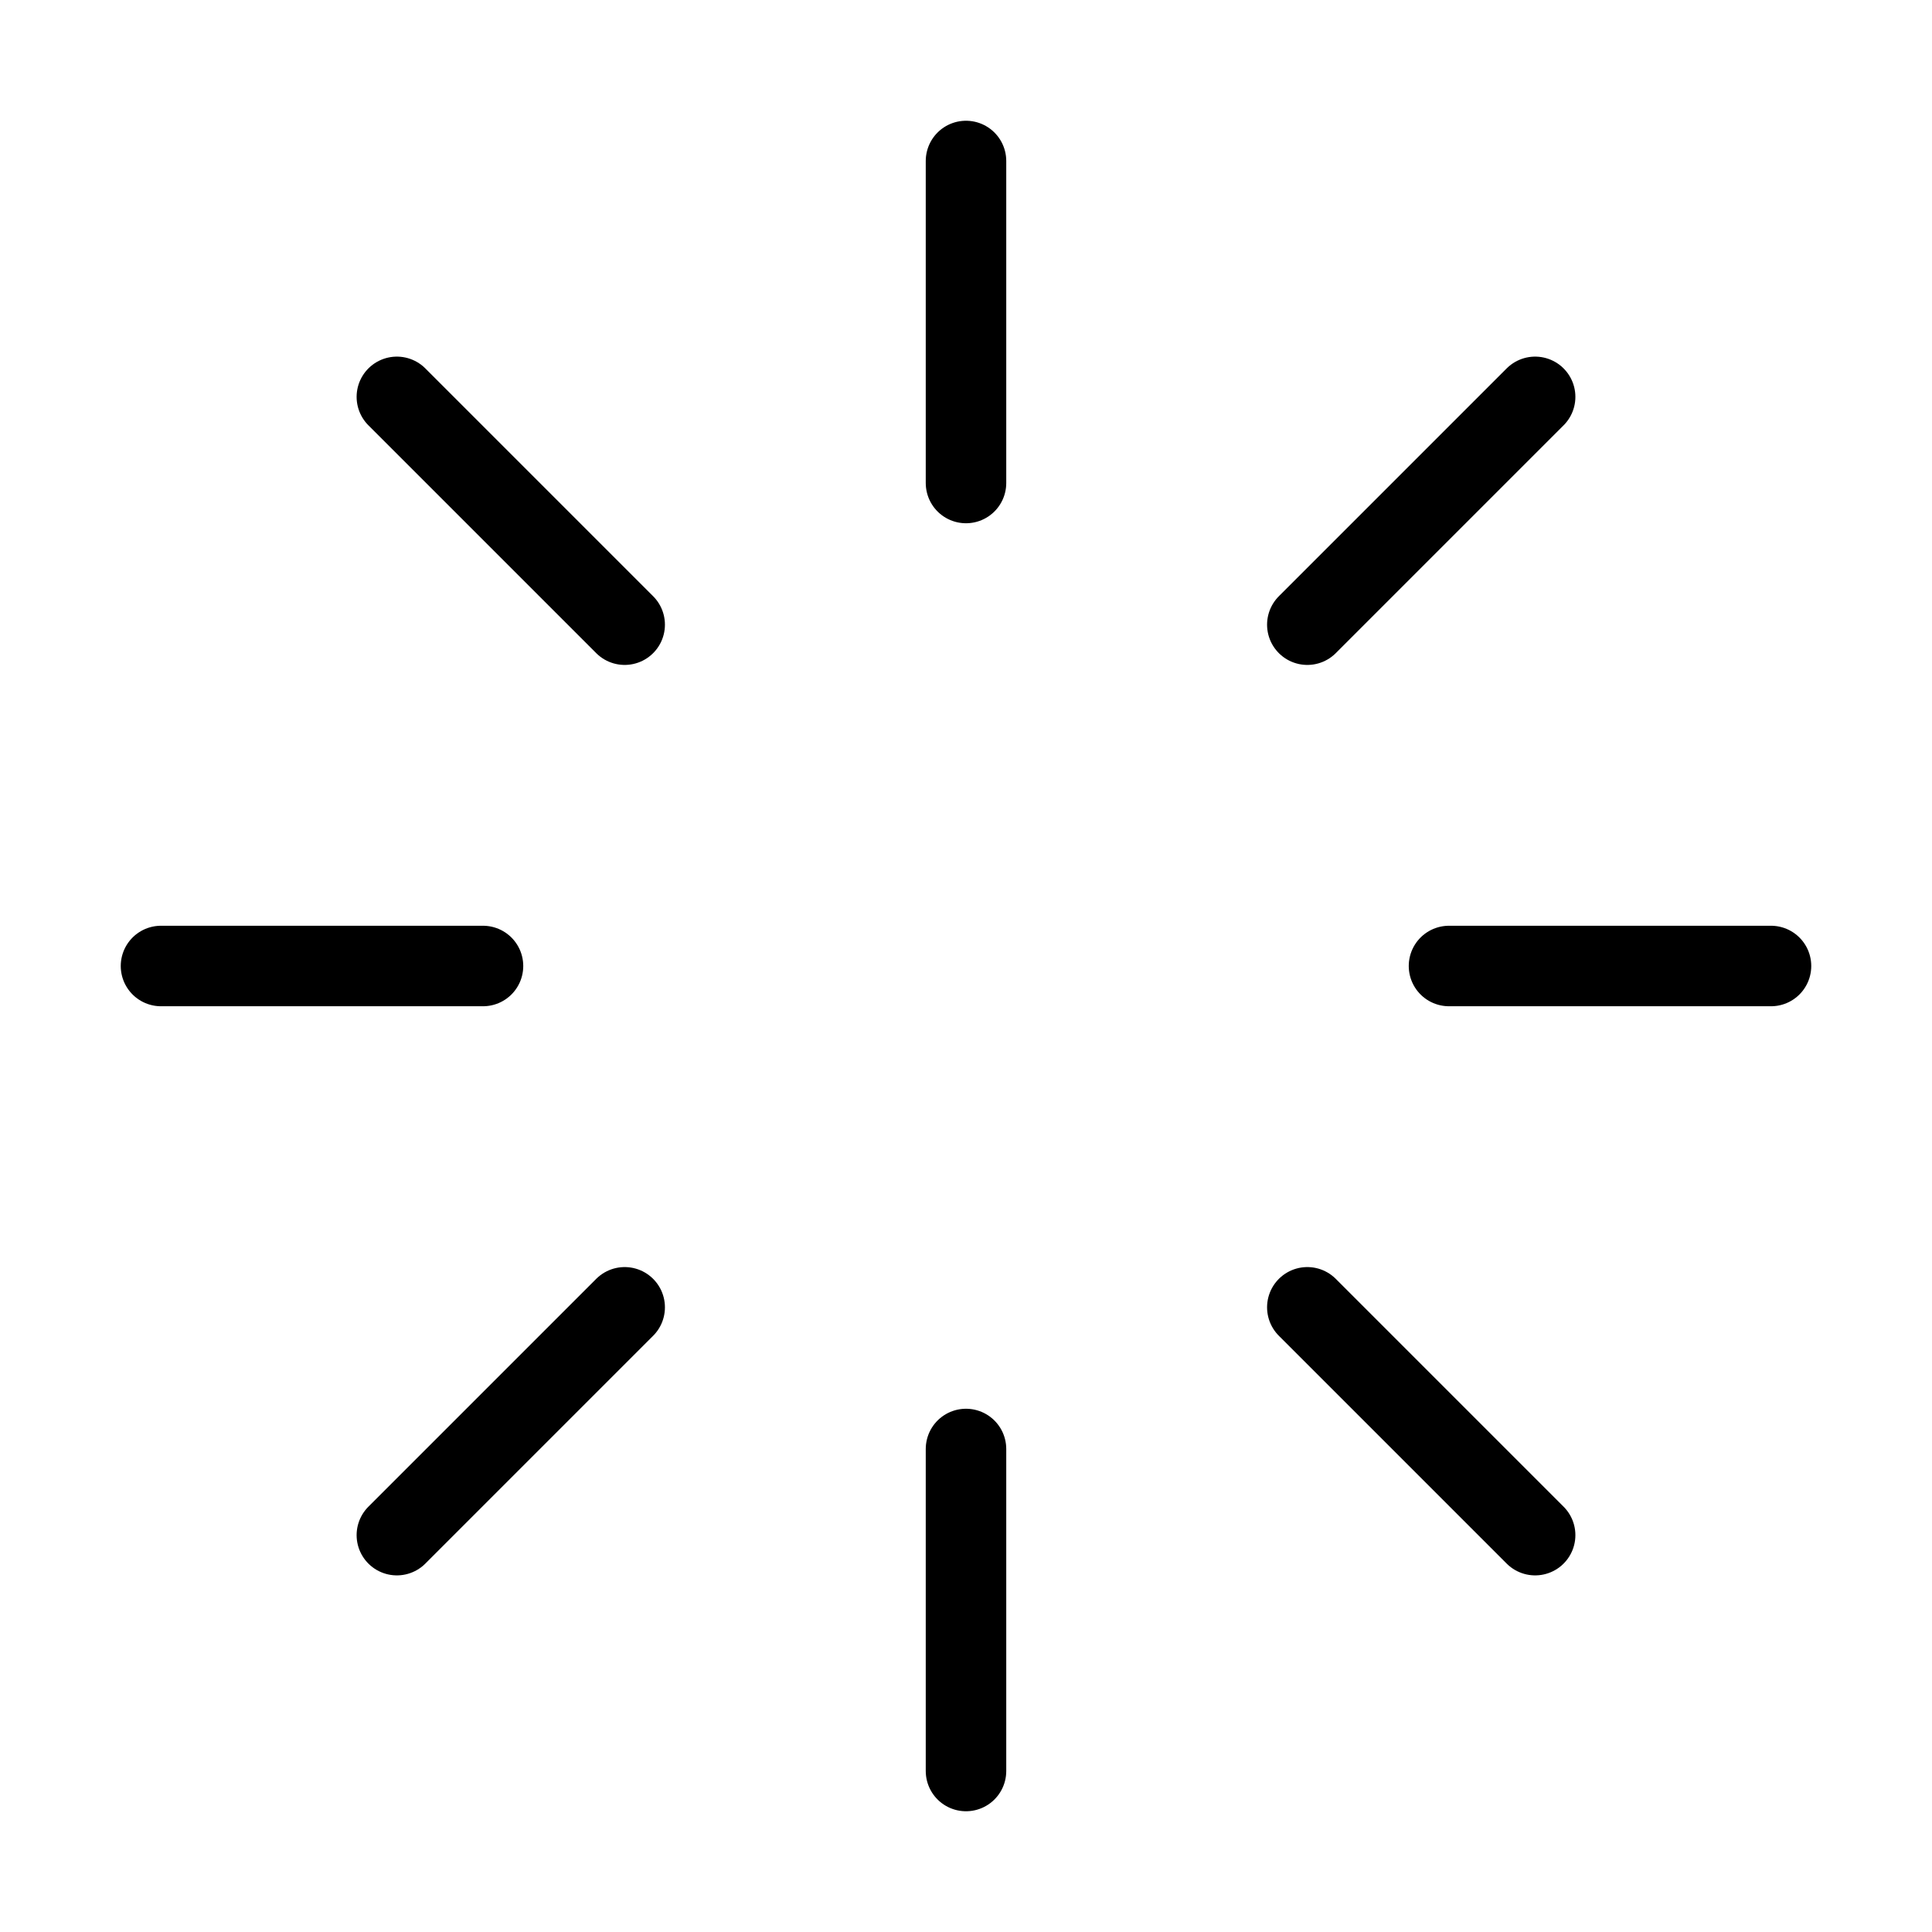
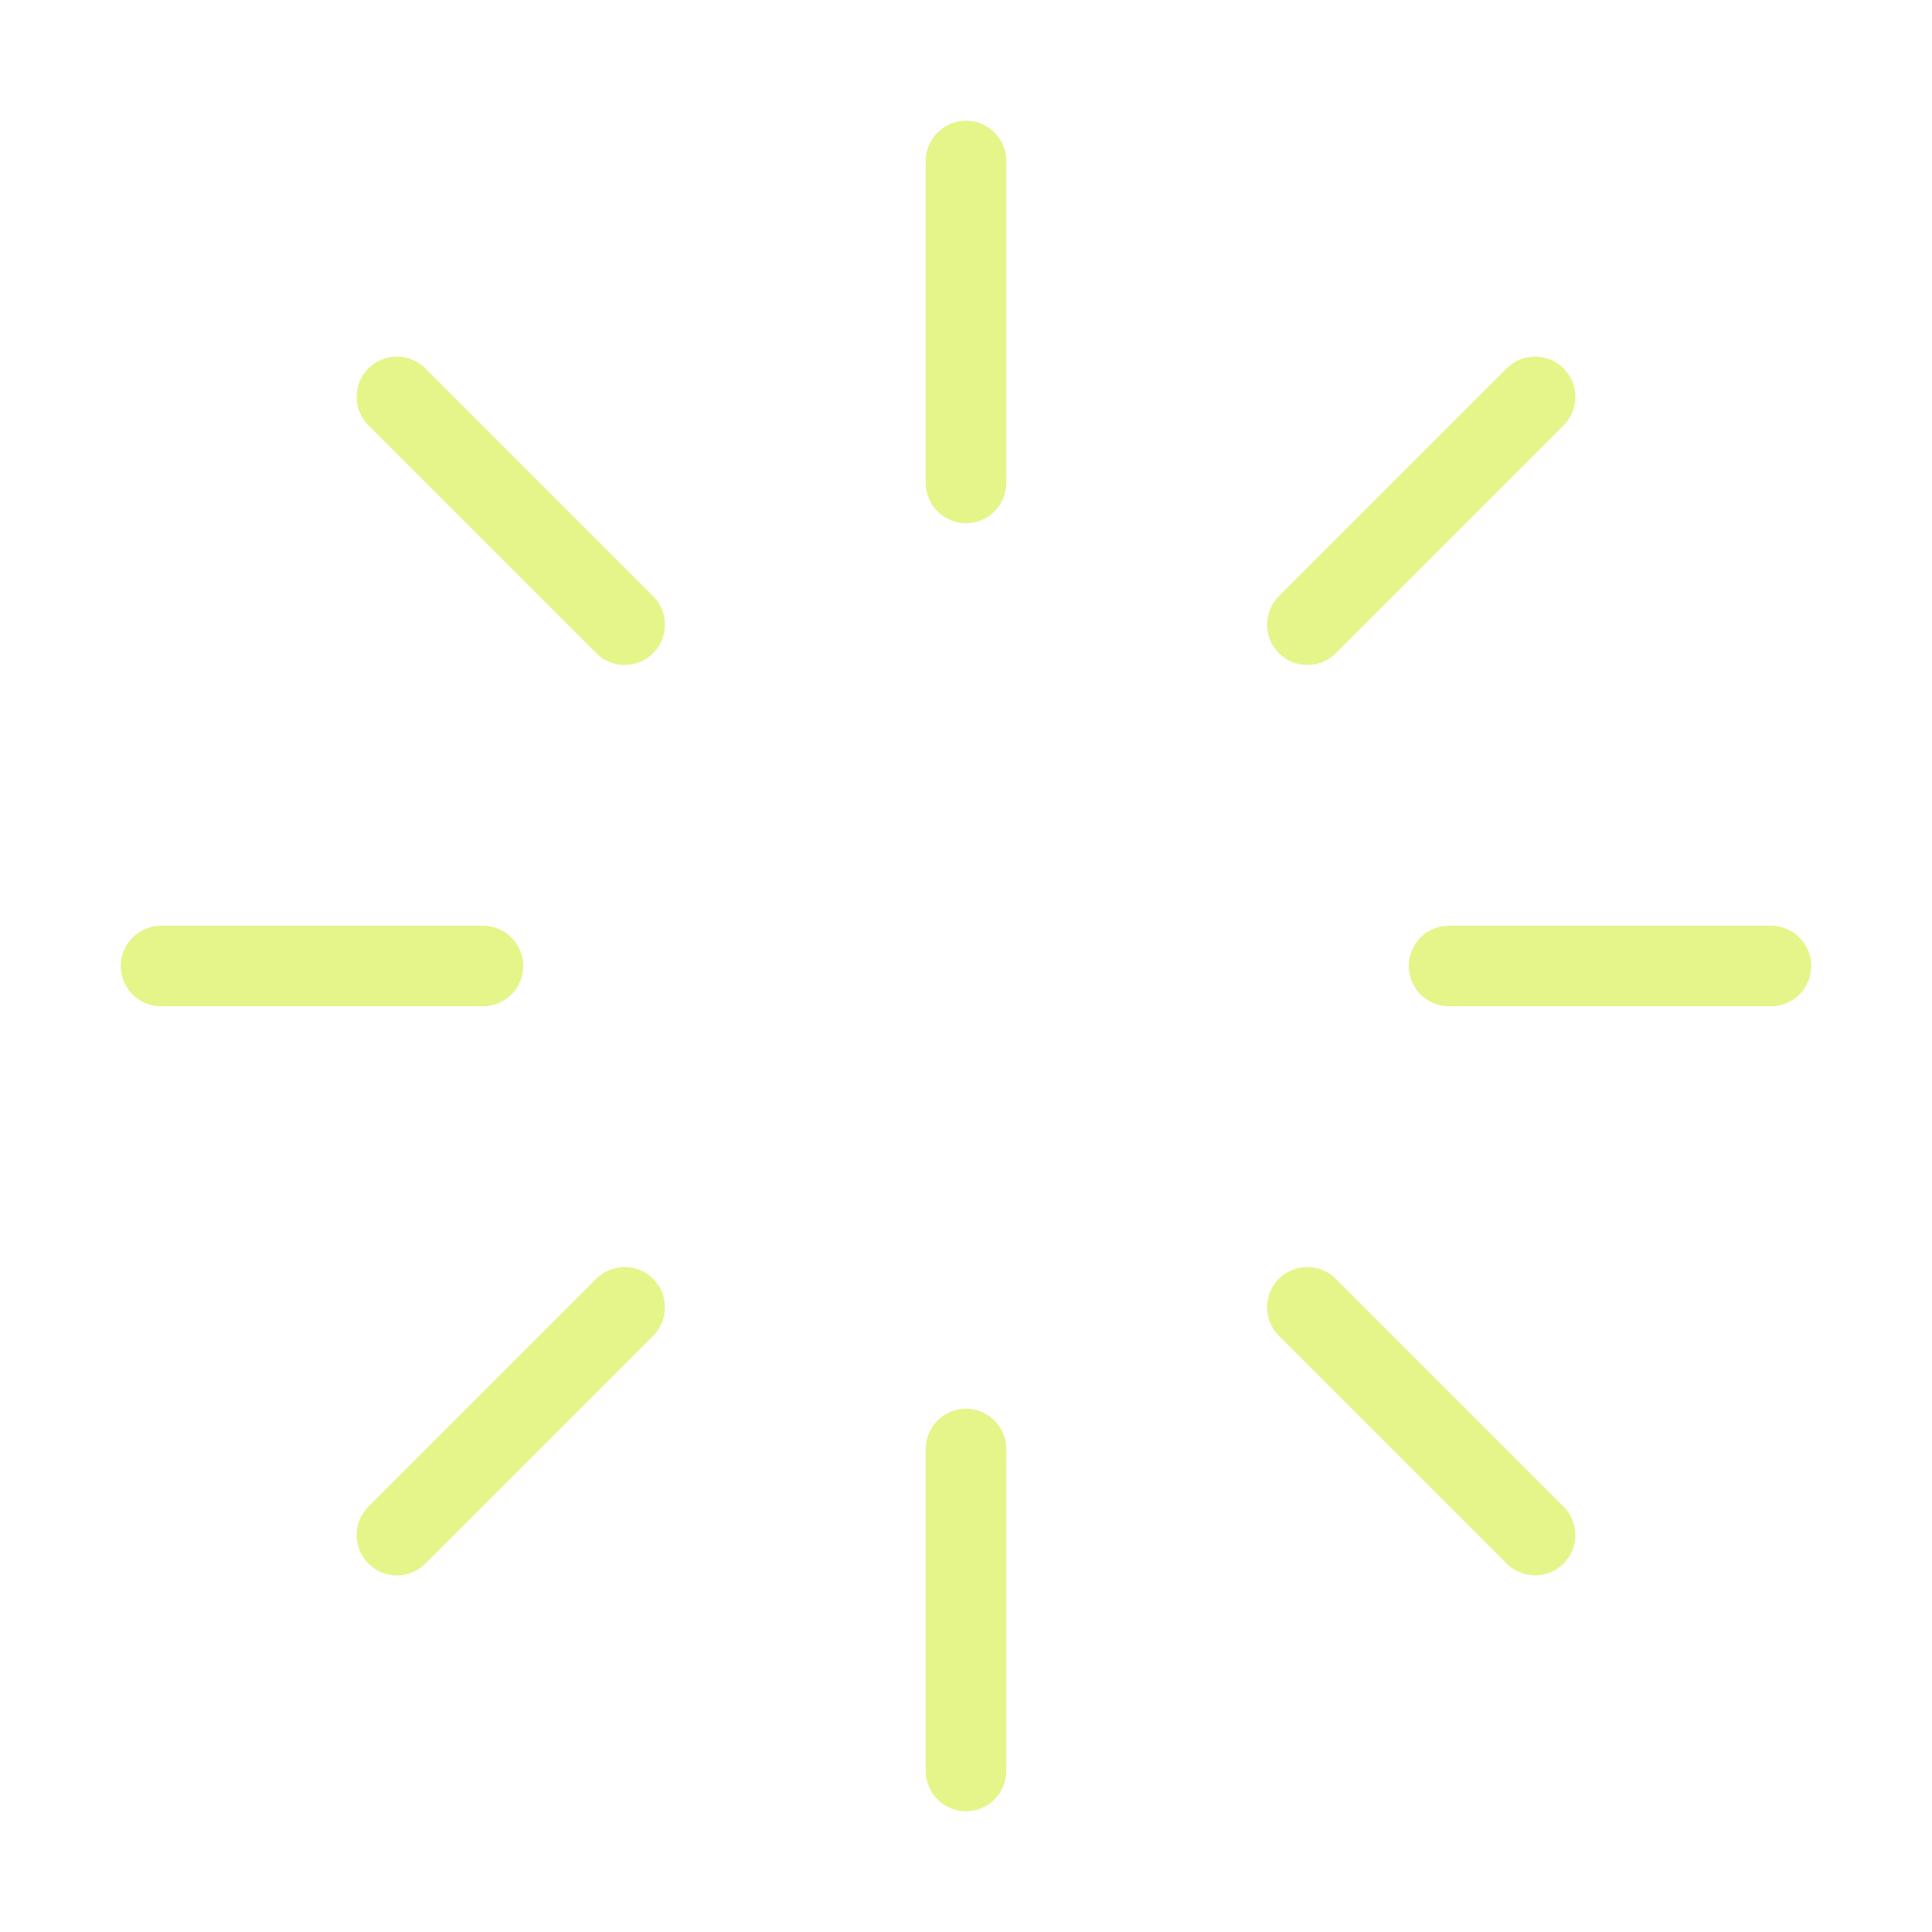
<svg xmlns="http://www.w3.org/2000/svg" width="24" height="24" viewBox="0 0 24 24" fill="none">
-   <path d="M12 2V6" stroke="currentcolor" stroke-linecap="round" stroke-linejoin="round" />
-   <path d="M12 18V22" stroke="currentcolor" stroke-linecap="round" stroke-linejoin="round" />
-   <path d="M4.93 4.93L7.76 7.76" stroke="currentcolor" stroke-linecap="round" stroke-linejoin="round" />
-   <path d="M16.24 16.24L19.07 19.07" stroke="currentcolor" stroke-linecap="round" stroke-linejoin="round" />
-   <path d="M2 12H6" stroke="currentcolor" stroke-linecap="round" stroke-linejoin="round" />
-   <path d="M18 12H22" stroke="currentcolor" stroke-linecap="round" stroke-linejoin="round" />
-   <path d="M4.93 19.07L7.76 16.24" stroke="currentcolor" stroke-linecap="round" stroke-linejoin="round" />
-   <path d="M16.24 7.76L19.07 4.93" stroke="currentcolor" stroke-linecap="round" stroke-linejoin="round" />
+   <path d="M12 2V6" stroke="#E6F58A" stroke-linecap="round" stroke-linejoin="round" />
+   <path d="M12 18V22" stroke="#E6F58A" stroke-linecap="round" stroke-linejoin="round" />
+   <path d="M4.93 4.93L7.76 7.76" stroke="#E6F58A" stroke-linecap="round" stroke-linejoin="round" />
+   <path d="M16.24 16.24L19.07 19.07" stroke="#E6F58A" stroke-linecap="round" stroke-linejoin="round" />
+   <path d="M2 12H6" stroke="#E6F58A" stroke-linecap="round" stroke-linejoin="round" />
+   <path d="M18 12H22" stroke="#E6F58A" stroke-linecap="round" stroke-linejoin="round" />
+   <path d="M4.93 19.07L7.76 16.24" stroke="#E6F58A" stroke-linecap="round" stroke-linejoin="round" />
+   <path d="M16.24 7.76L19.07 4.93" stroke="#E6F58A" stroke-linecap="round" stroke-linejoin="round" />
</svg>
